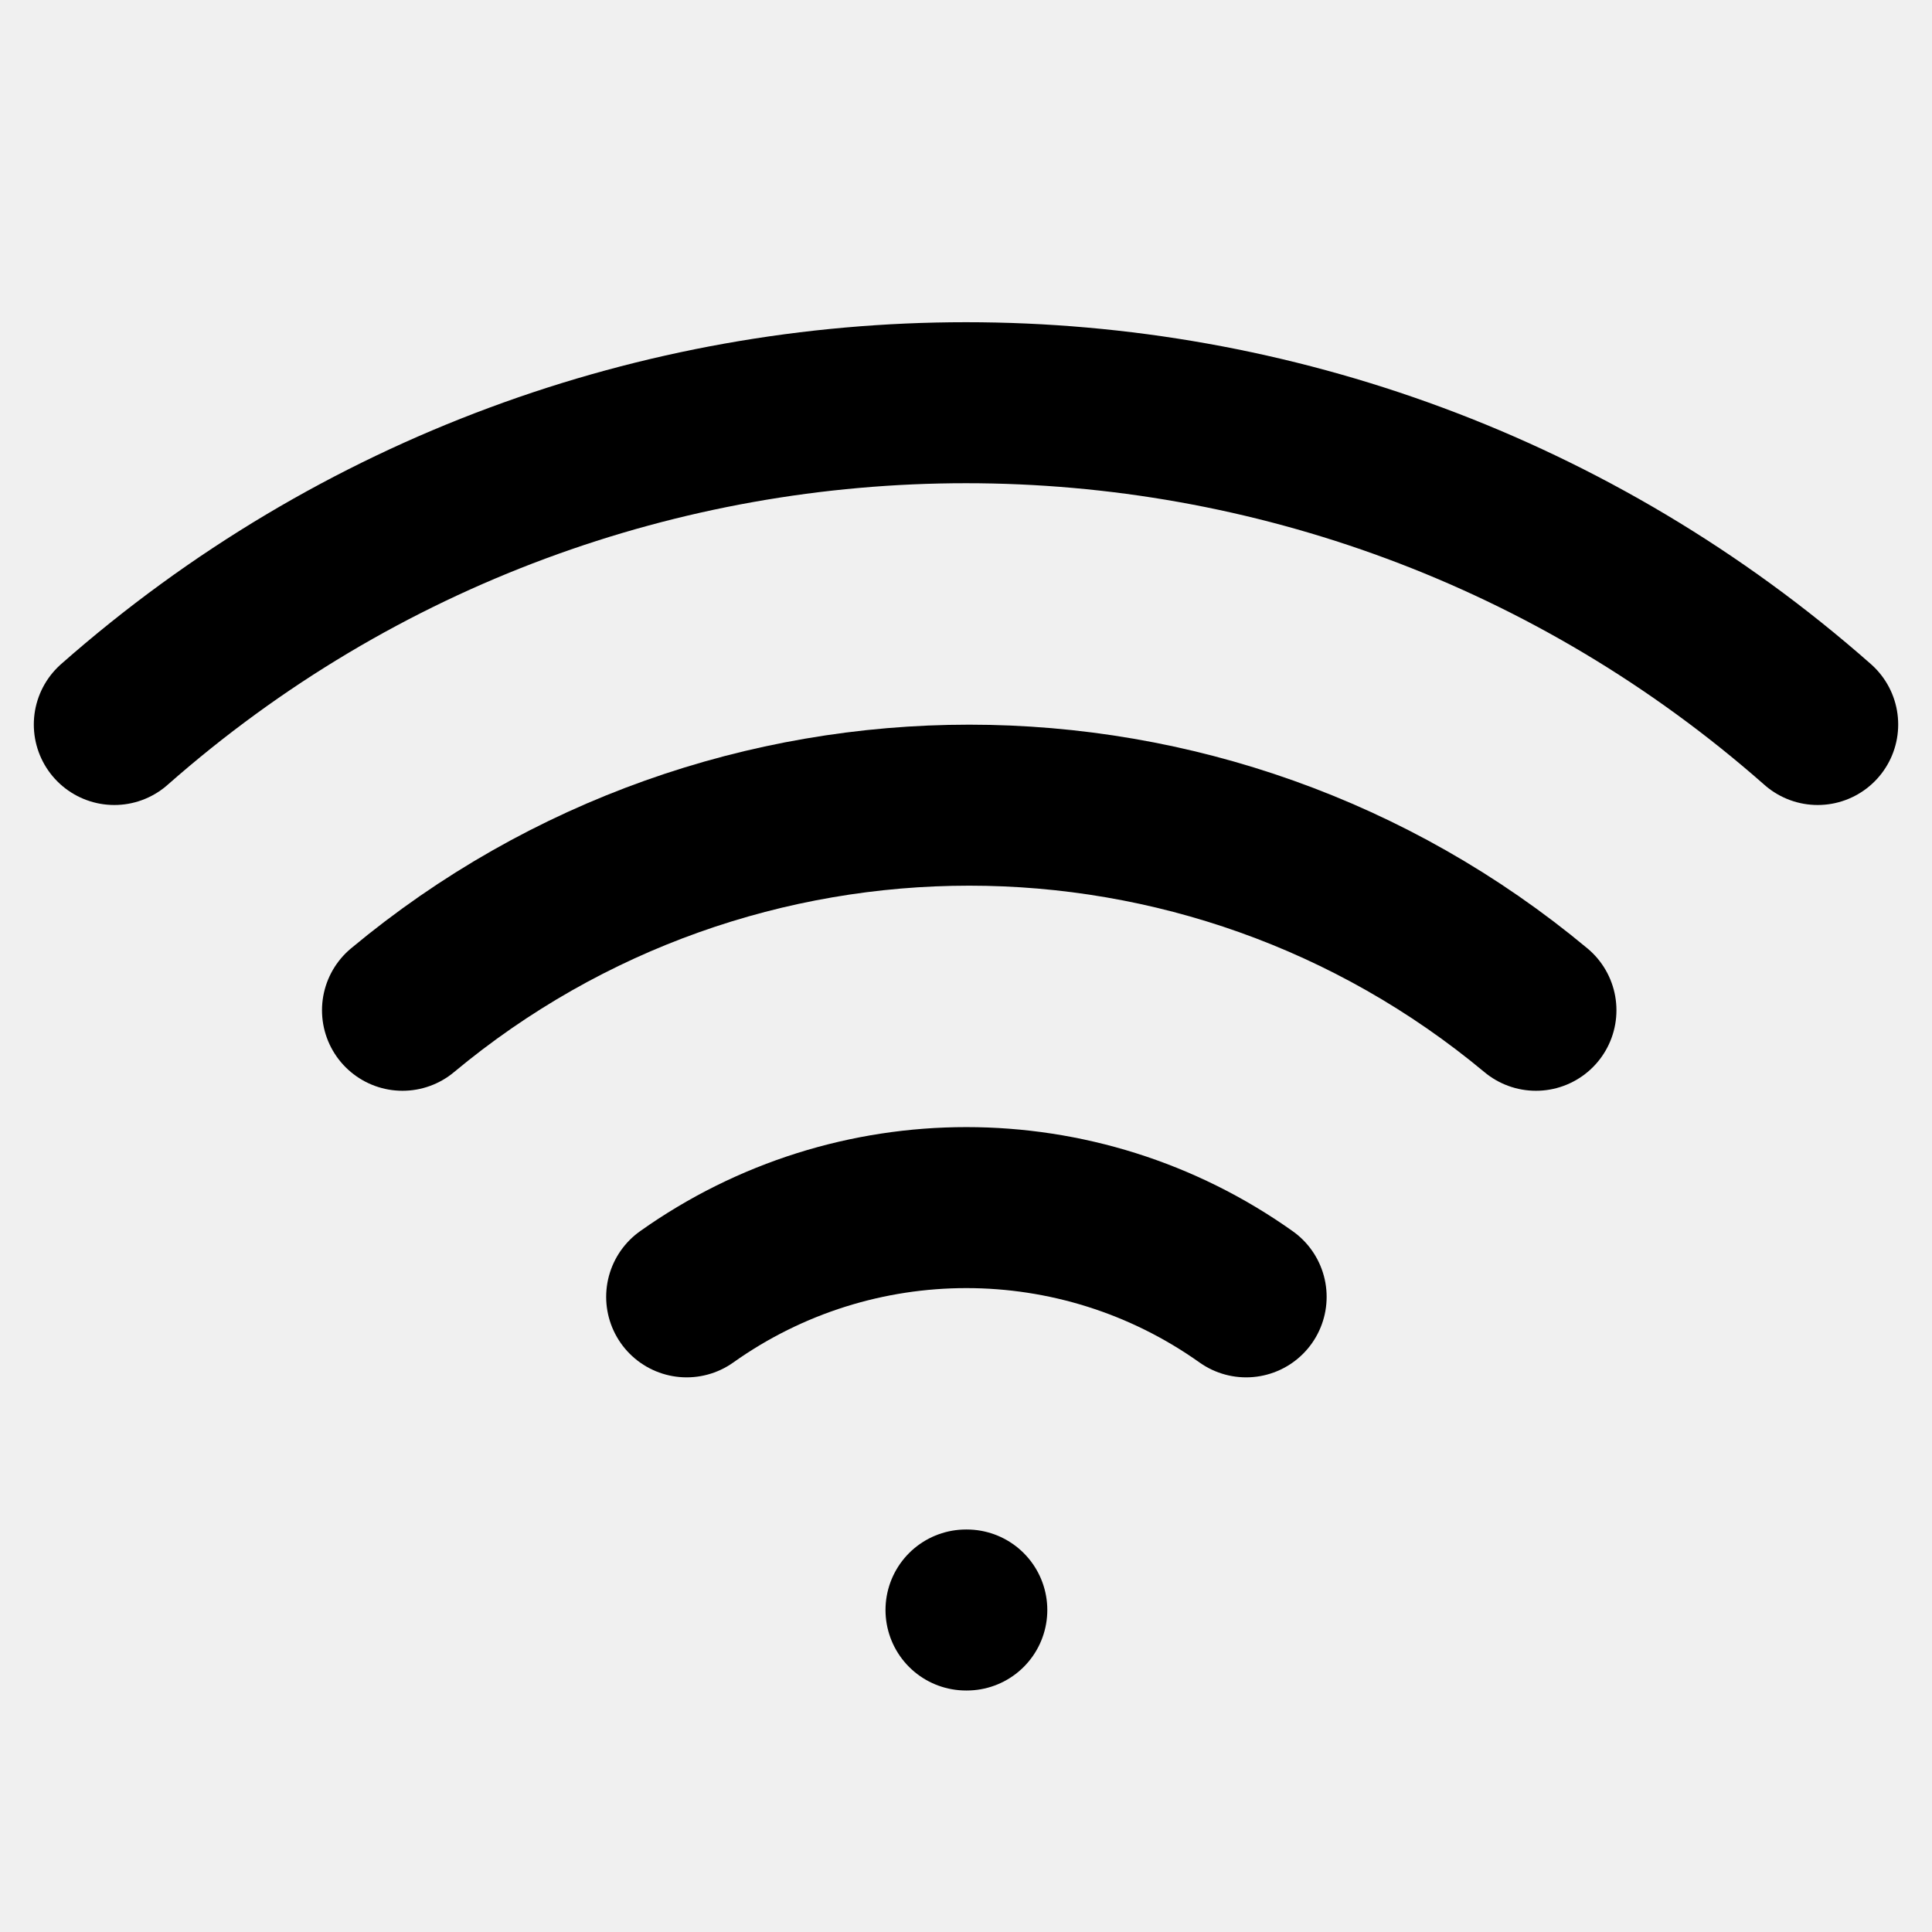
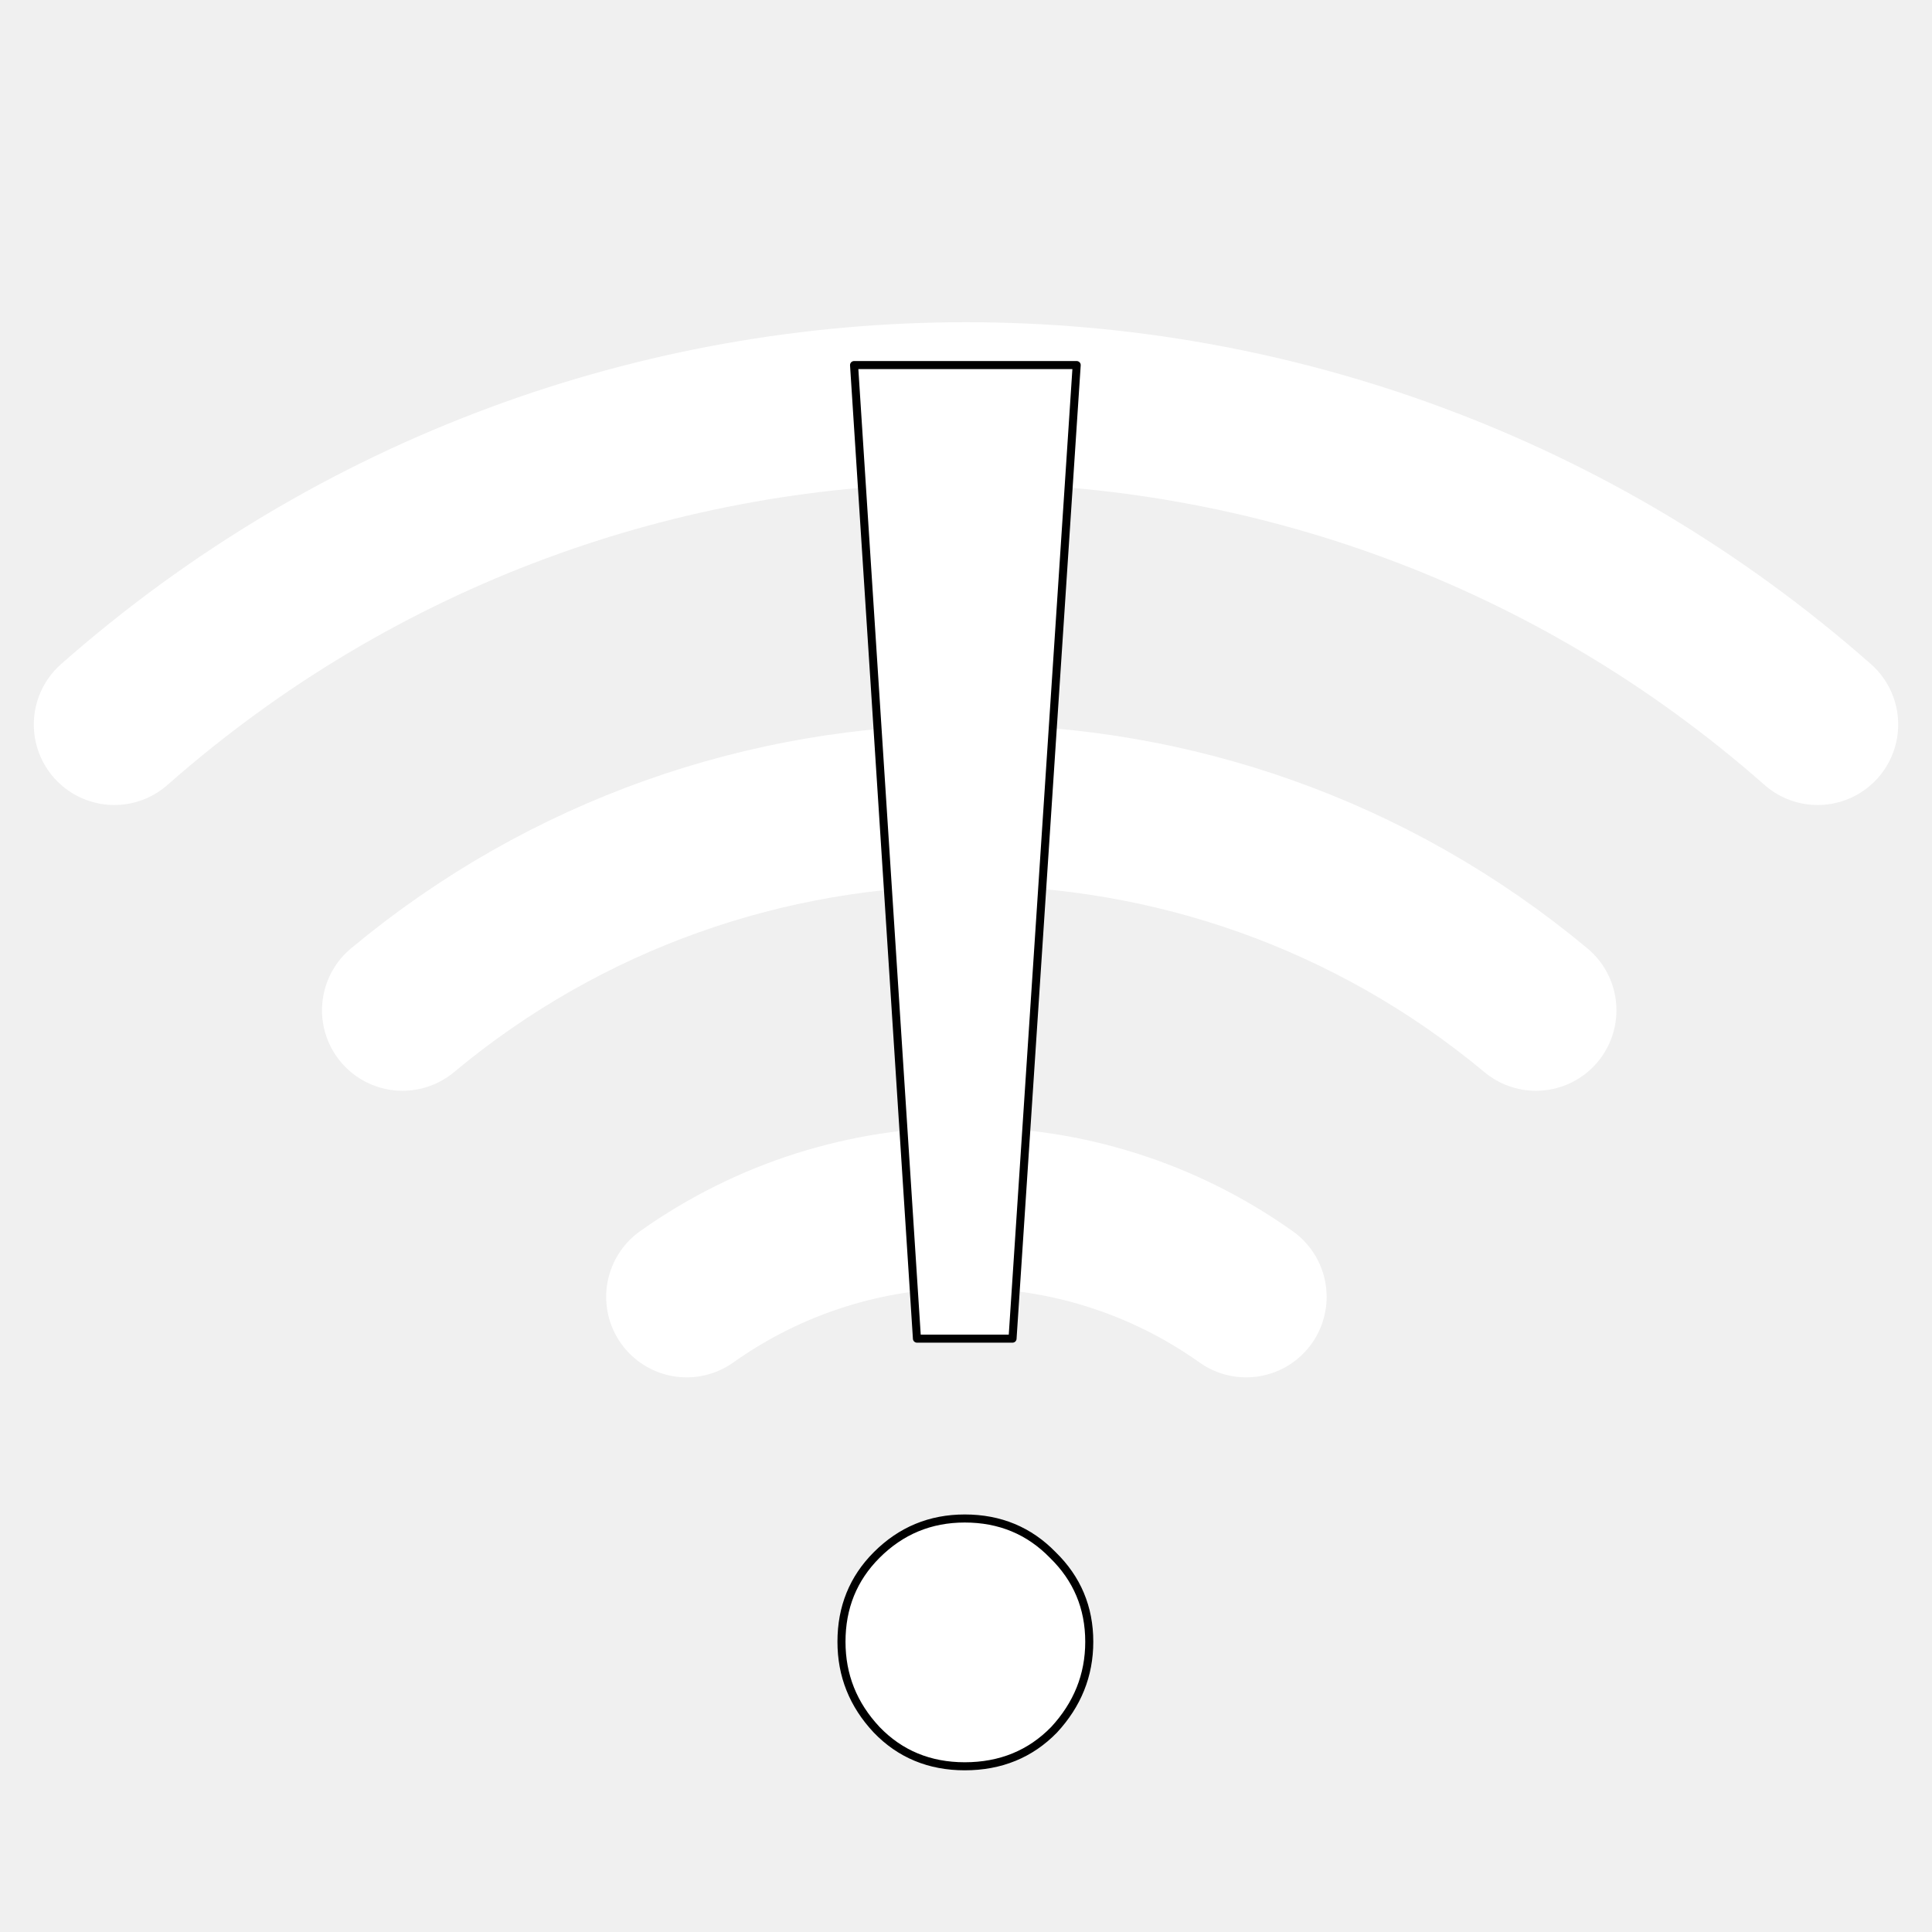
<svg xmlns="http://www.w3.org/2000/svg" viewBox="0 0 24 24" fill="none" stroke="currentColor" stroke-width="2" stroke-linecap="round" stroke-linejoin="round" class="feather feather-wifi">
-   <path d="M5 12.55a11 11 0 0 1 14.08 0" />
-   <path d="M1.42 9a16 16 0 0 1 21.16 0" />
-   <path d="M8.53 16.11a6 6 0 0 1 6.95 0" />
-   <line x1="12" y1="20" x2="12.01" y2="20" />
+   <path d="M5 12.55a11 11 0 0 1 14.08 0" stroke="white" />
+   <path d="M1.42 9a16 16 0 0 1 21.16 0" stroke="white" />
+   <path d="M8.53 16.11a6 6 0 0 1 6.95 0" stroke="white" />
+   <line x1="12" y1="20" x2="12.01" y2="20" stroke="white" />
+   <text x="50%" y="65%" dominant-baseline="middle" text-anchor="middle" font-size="26" fill="white" stroke="black" stroke-width="0.1">!</text>
</svg>
